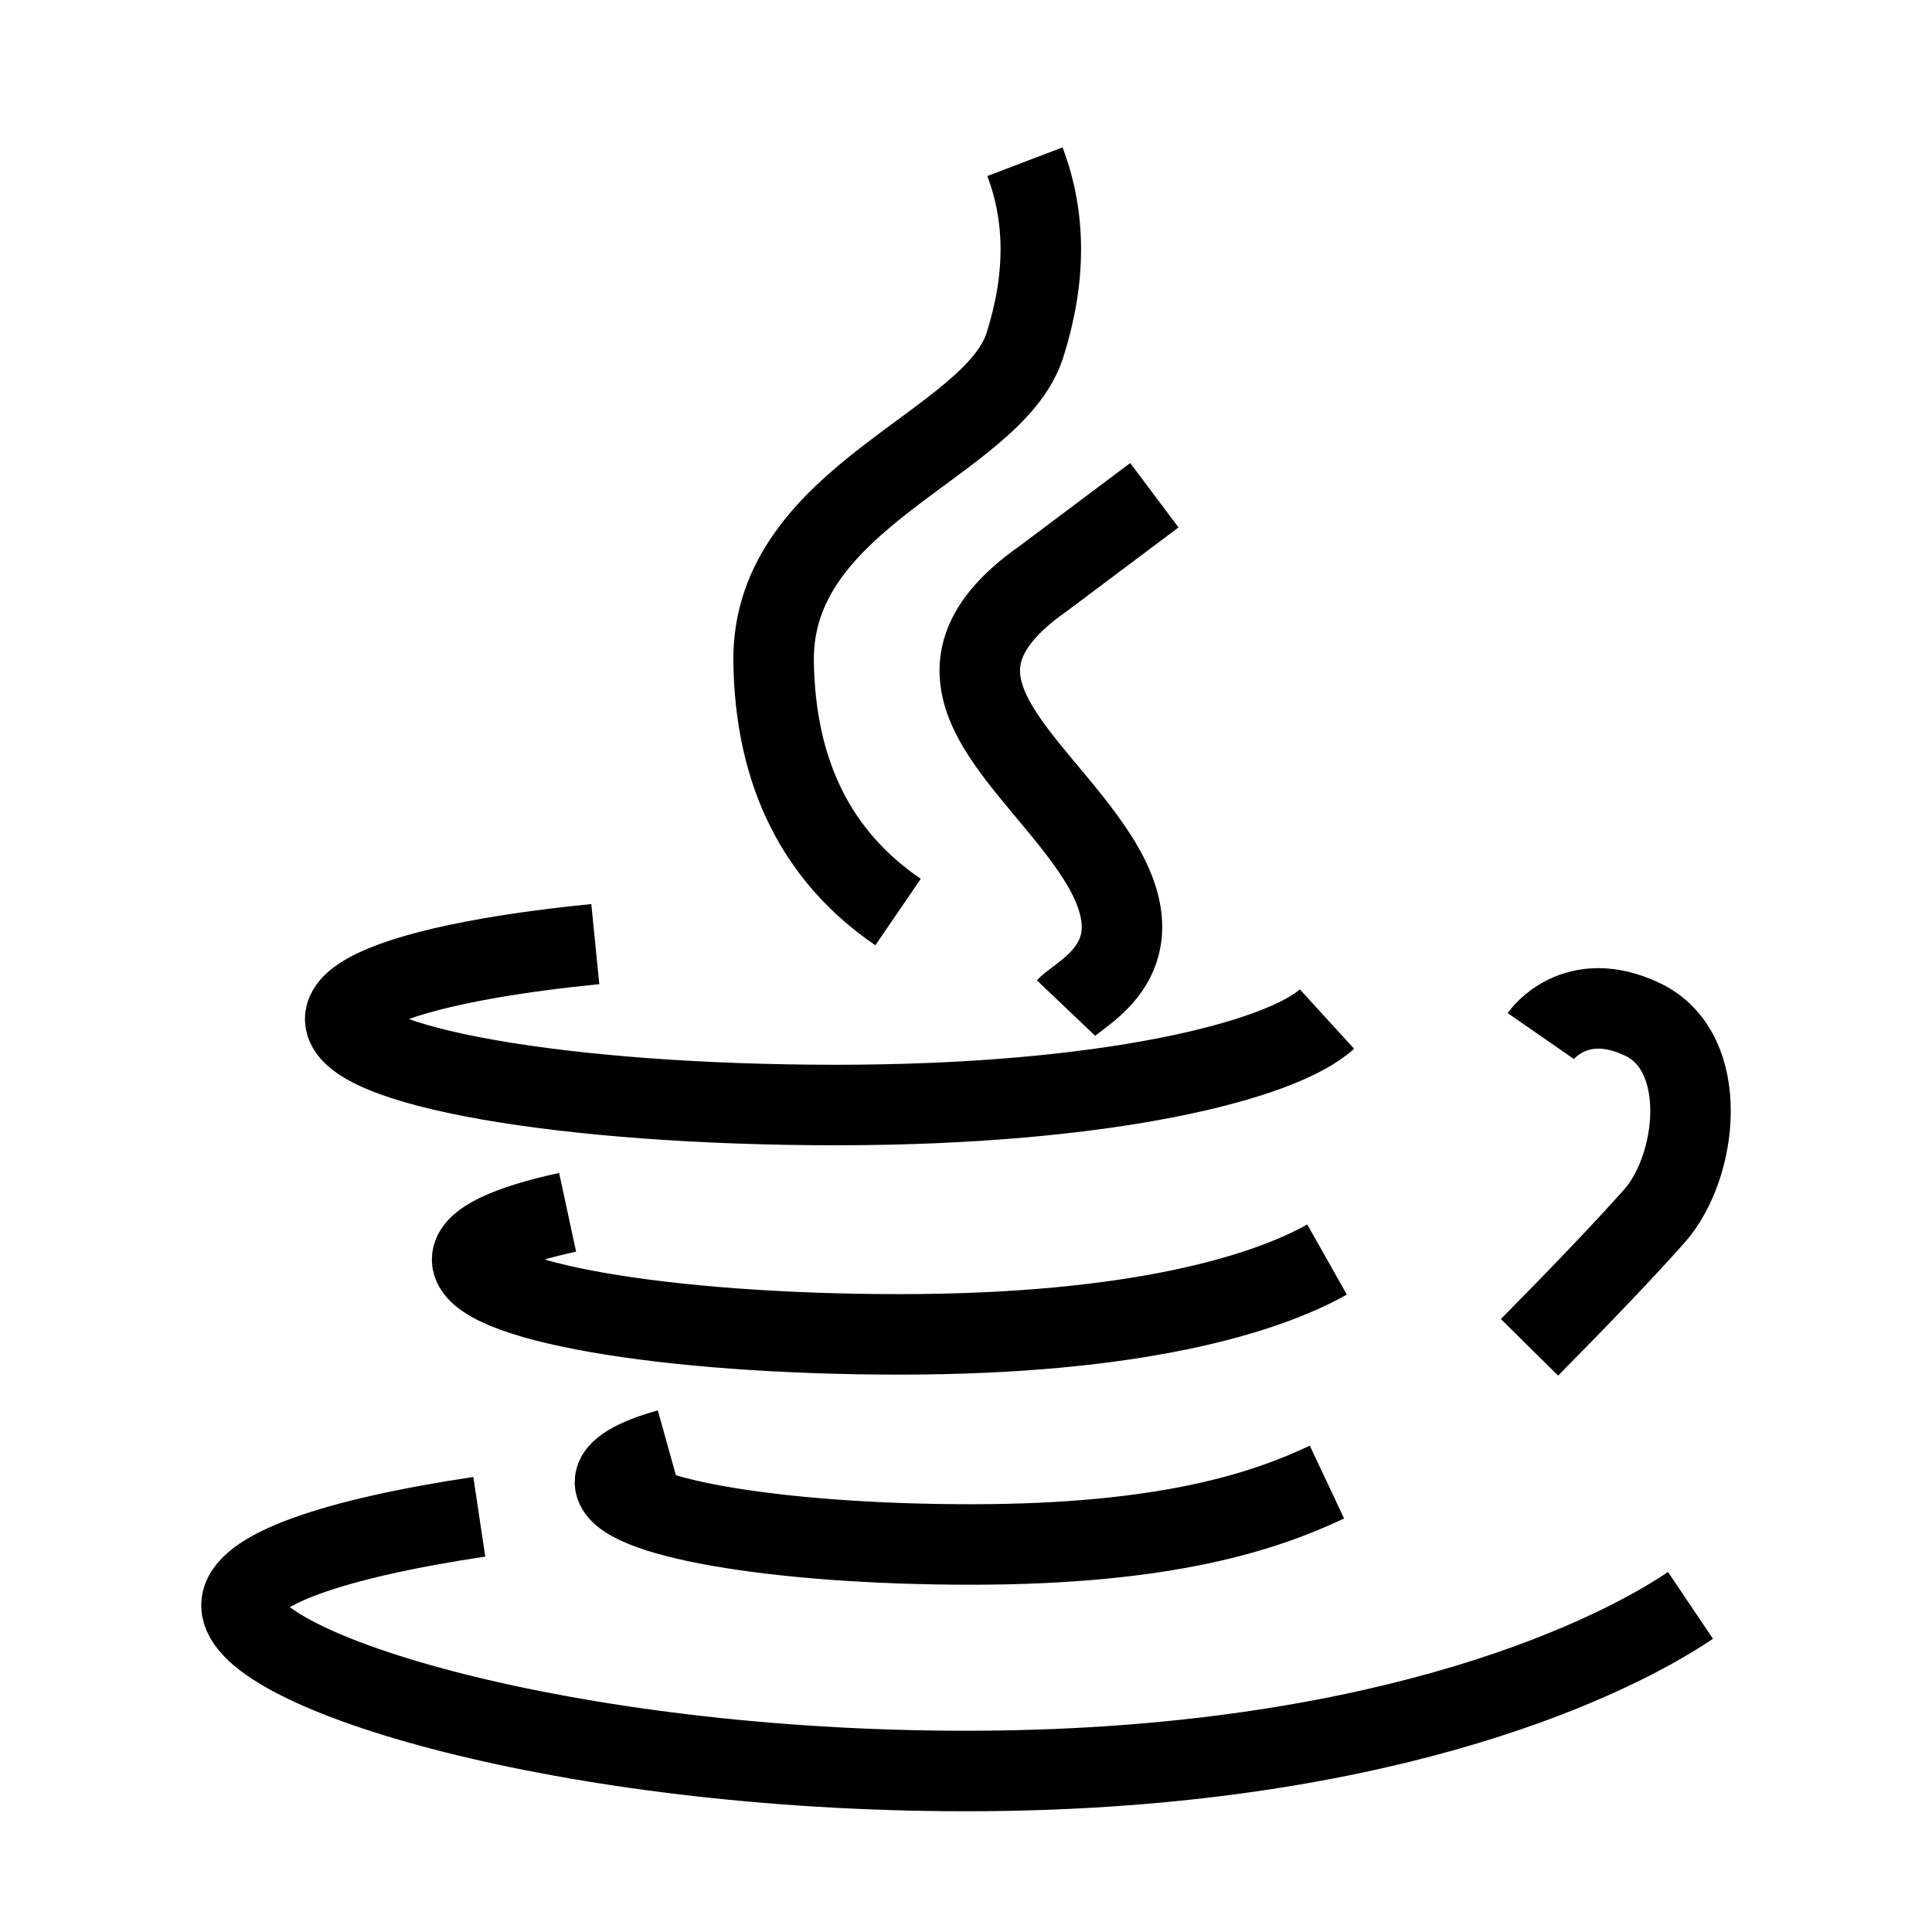
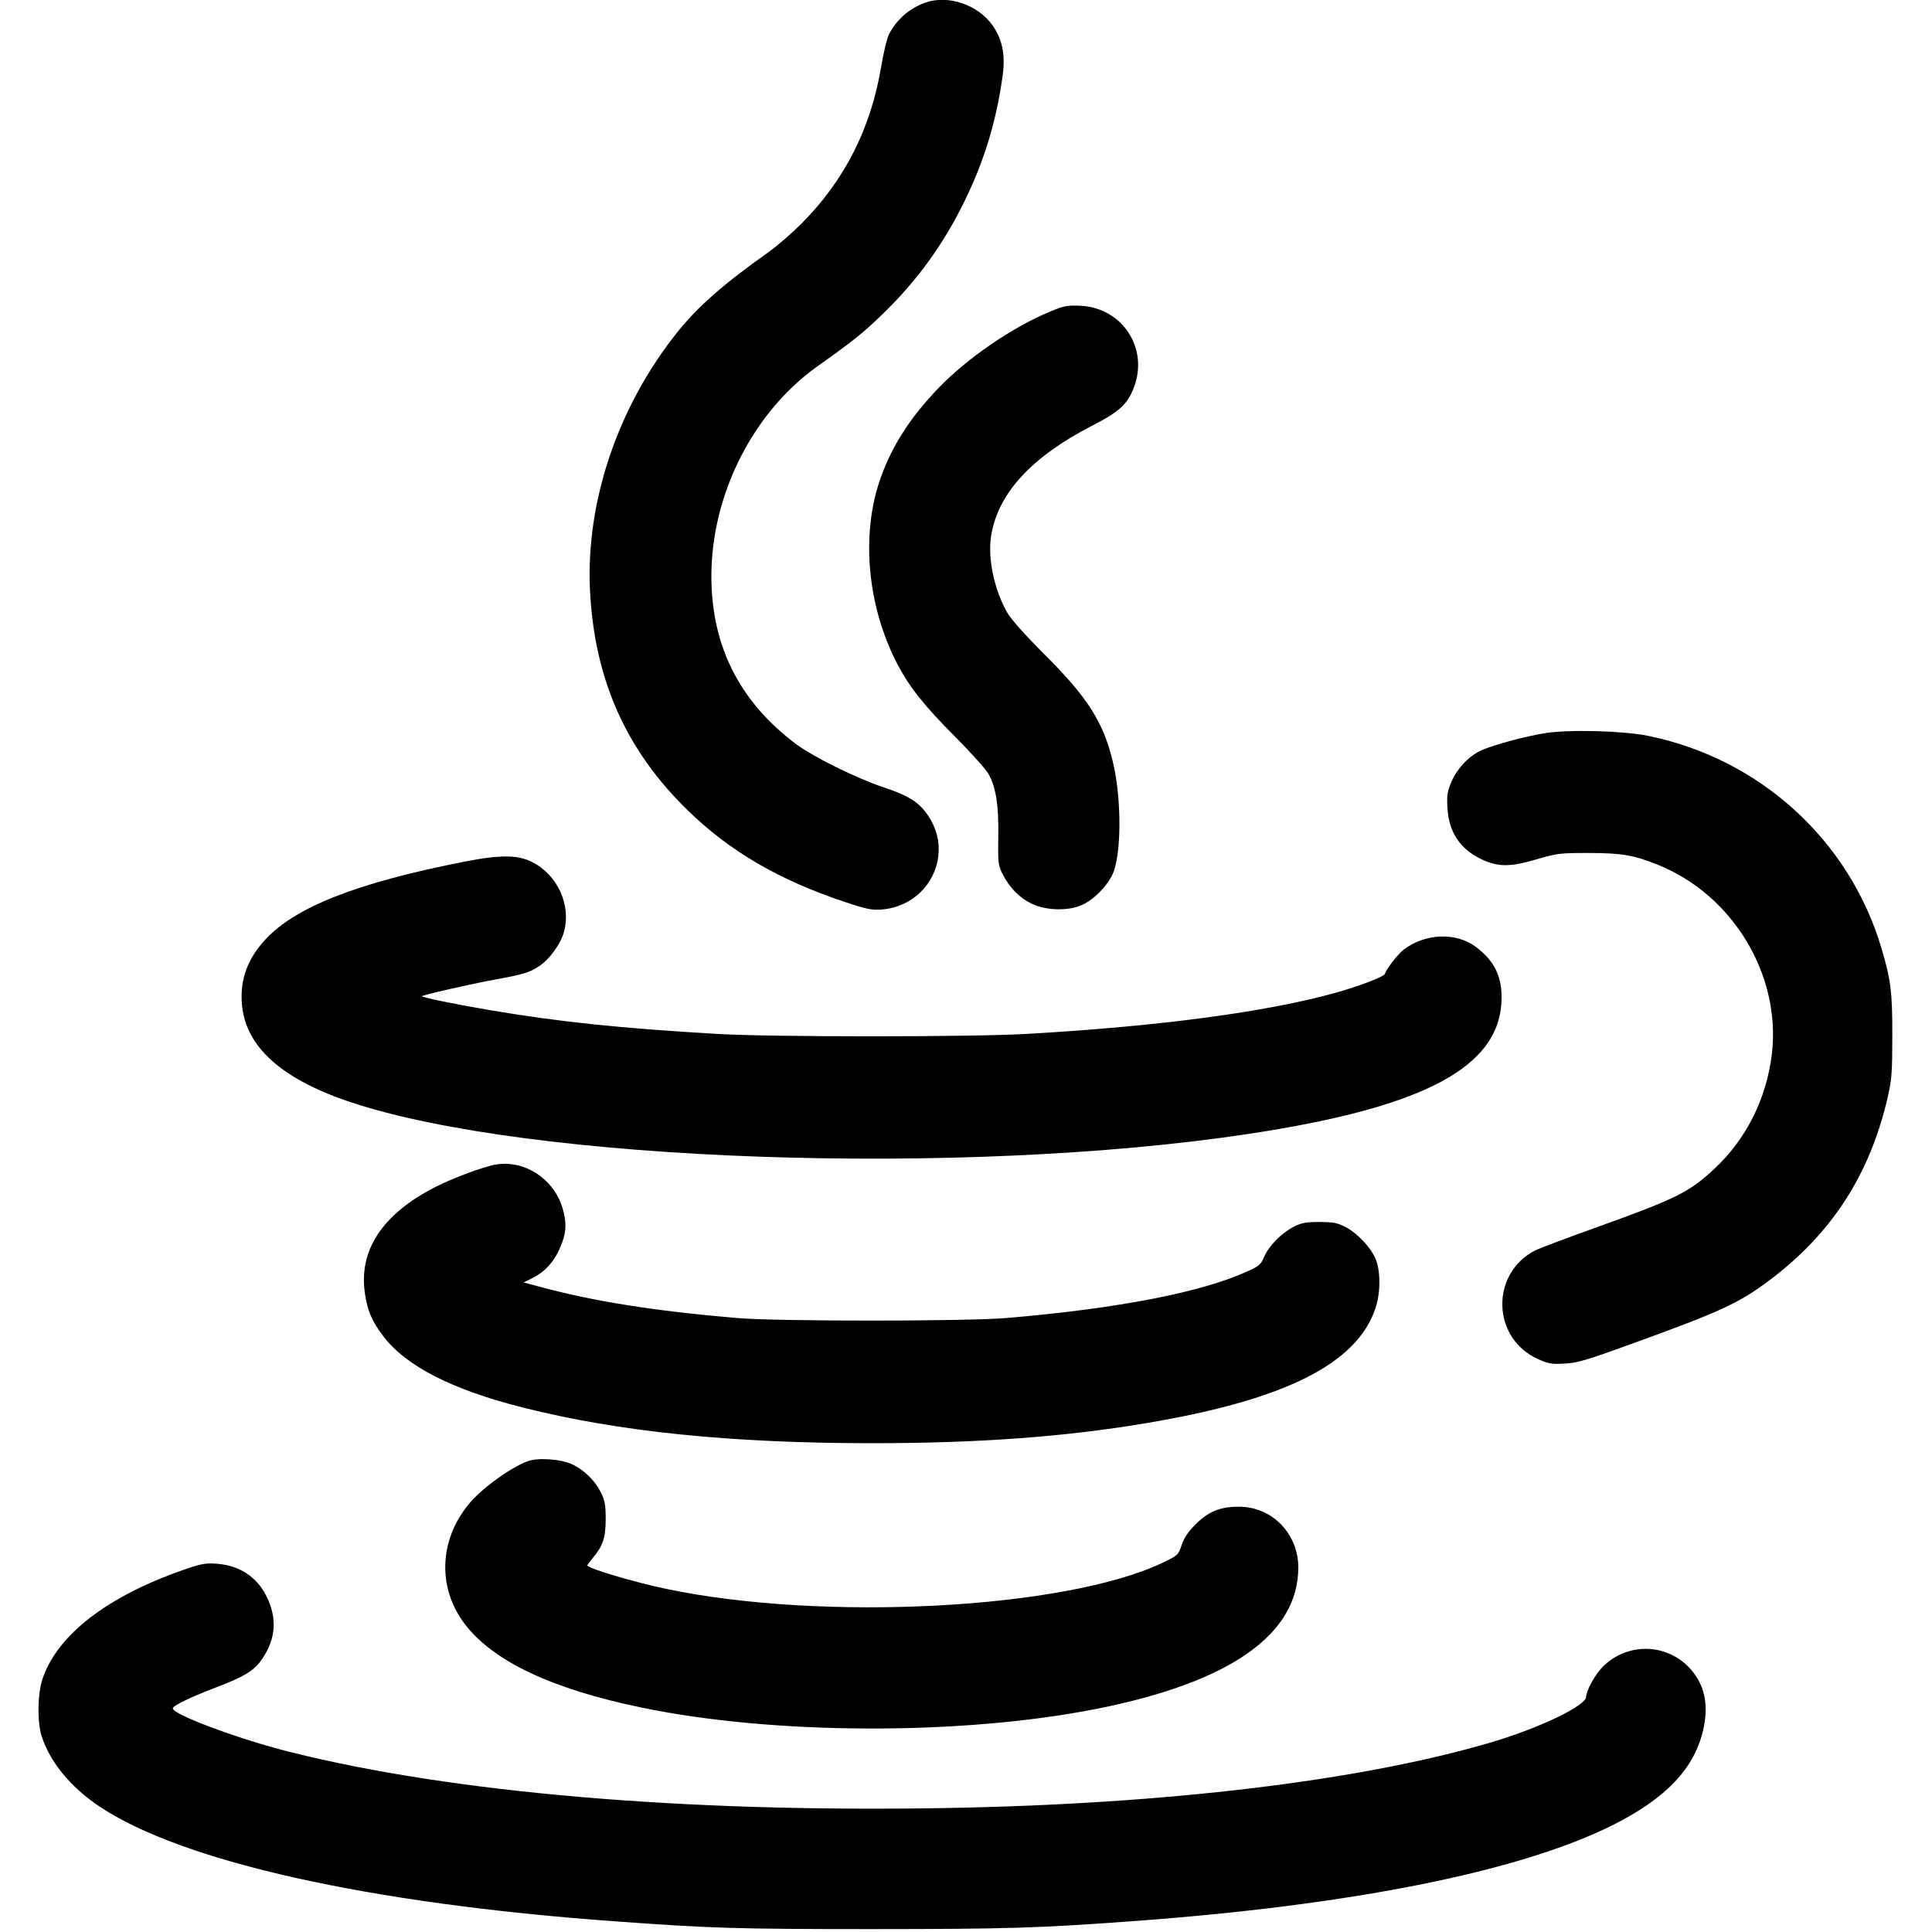
- <svg xmlns="http://www.w3.org/2000/svg" viewBox="0 0 24 24">
-   <g stroke="currentColor" fill="none">
-     <path d="M5.954 18.842C4.14 19.114 3 19.507 3 19.943 3 20.763 7.03 22 12 22s7.875-1.3 9-2.057M8.306 18.002c-.423.118-.667.259-.667.409 0 .428 1.98.775 4.423.775 2.442 0 3.658-.415 4.422-.775M7.051 15.06c-.742.16-1.186.364-1.186.586 0 .514 2.377.93 5.31.93 2.932 0 4.545-.498 5.31-.93M7.395 11.728c-.48.048-.92.106-1.31.174-1.11.193-1.797.461-1.797.757 0 .59 2.73 1.068 6.098 1.068s5.53-.549 6.098-1.068M19.14 12.87s.423-.61 1.269-.204c.845.407.685 1.832.14 2.443-.362.407-.879.95-1.549 1.628M11.156 11.33c-1.01-.69-1.525-1.726-1.546-3.107-.031-2.071 2.728-2.693 3.122-3.936.263-.828.263-1.588 0-2.278" />
-     <path d="M13.242 12.522c.197-.207 1.183-.622.394-1.865-.788-1.243-2.45-2.227-.676-3.47l1.38-1.035" />
-   </g>
+ <svg xmlns="http://www.w3.org/2000/svg" width="24" height="24" viewBox="0 0 24 24">
+   <path d="M11.493 0.033C11.297 0.103 11.135 0.245 11.043 0.427C11.018 0.476 10.976 0.652 10.948 0.818C10.82 1.592 10.495 2.235 9.959 2.775C9.837 2.897 9.65 3.059 9.543 3.135C8.99 3.526 8.668 3.809 8.413 4.128C7.675 5.053 7.276 6.231 7.329 7.332C7.383 8.437 7.775 9.32 8.547 10.07C9.065 10.574 9.678 10.932 10.485 11.201C10.769 11.296 10.829 11.308 10.956 11.298C11.328 11.268 11.619 10.988 11.657 10.624C11.675 10.451 11.633 10.29 11.532 10.136C11.421 9.968 11.29 9.884 10.978 9.781C10.647 9.672 10.093 9.398 9.883 9.239C9.221 8.739 8.876 8.096 8.84 7.296C8.791 6.237 9.318 5.142 10.162 4.545C10.586 4.245 10.726 4.133 10.965 3.901C11.398 3.481 11.724 3.03 11.989 2.484C12.233 1.982 12.38 1.493 12.456 0.933C12.49 0.683 12.452 0.493 12.334 0.321C12.154 0.06 11.779 -0.069 11.493 0.033M13.037 3.874C12.565 4.071 12.009 4.454 11.651 4.828C11.307 5.188 11.09 5.525 10.945 5.922C10.691 6.618 10.768 7.517 11.144 8.243C11.293 8.53 11.479 8.766 11.864 9.151C12.055 9.343 12.24 9.548 12.275 9.607C12.371 9.773 12.408 9.996 12.401 10.393C12.396 10.713 12.4 10.749 12.451 10.851C12.537 11.023 12.66 11.15 12.811 11.224C12.992 11.313 13.271 11.32 13.445 11.24C13.59 11.173 13.75 11.012 13.82 10.862C13.932 10.625 13.935 9.928 13.826 9.47C13.707 8.971 13.515 8.668 12.973 8.127C12.731 7.885 12.558 7.691 12.511 7.608C12.35 7.324 12.268 6.934 12.312 6.658C12.395 6.132 12.809 5.68 13.559 5.292C13.91 5.112 14.007 5.022 14.088 4.807C14.27 4.319 13.937 3.819 13.416 3.798C13.256 3.791 13.214 3.8 13.037 3.874M19.188 9.108C18.95 9.147 18.573 9.248 18.415 9.315C18.261 9.38 18.112 9.532 18.037 9.698C17.98 9.826 17.972 9.869 17.98 10.028C17.995 10.335 18.137 10.55 18.408 10.676C18.612 10.771 18.758 10.771 19.081 10.677C19.343 10.6 19.375 10.596 19.74 10.596C20.15 10.597 20.295 10.622 20.6 10.745C21.528 11.12 22.126 12.114 22.011 13.091C21.945 13.644 21.695 14.147 21.301 14.515C20.987 14.809 20.827 14.889 19.848 15.241C19.472 15.376 19.125 15.506 19.077 15.53C18.511 15.814 18.528 16.624 19.106 16.883C19.235 16.941 19.276 16.948 19.436 16.939C19.595 16.931 19.707 16.898 20.268 16.694C21.369 16.295 21.594 16.192 21.965 15.916C22.752 15.33 23.231 14.591 23.452 13.62C23.5 13.411 23.507 13.314 23.507 12.864C23.508 12.323 23.489 12.171 23.37 11.772C22.97 10.433 21.858 9.423 20.474 9.141C20.161 9.077 19.486 9.06 19.188 9.108M5.775 10.703C4.436 10.965 3.666 11.267 3.291 11.677C3.093 11.894 3.001 12.119 3.001 12.384C3.001 12.957 3.446 13.387 4.351 13.69C6.575 14.434 11.957 14.624 15.516 14.085C17.708 13.753 18.644 13.25 18.653 12.402C18.656 12.126 18.562 11.937 18.34 11.767C18.092 11.578 17.707 11.591 17.437 11.797C17.365 11.852 17.225 12.032 17.203 12.098C17.192 12.133 16.881 12.252 16.593 12.332C15.736 12.572 14.39 12.751 12.744 12.844C12.064 12.883 9.573 12.883 8.916 12.844C7.701 12.773 6.956 12.695 6.096 12.55C5.696 12.483 5.258 12.394 5.24 12.376C5.229 12.365 5.846 12.224 6.151 12.168C6.509 12.103 6.575 12.083 6.702 11.999C6.826 11.917 6.965 11.725 7.005 11.58C7.098 11.246 6.929 10.871 6.613 10.71C6.433 10.618 6.219 10.616 5.775 10.703M6.132 14.472C5.96 14.509 5.609 14.642 5.395 14.752C4.749 15.085 4.454 15.534 4.533 16.066C4.565 16.284 4.62 16.412 4.759 16.596C5.041 16.969 5.613 17.262 6.492 17.484C7.682 17.785 9.071 17.927 10.826 17.928C12.159 17.928 13.236 17.849 14.262 17.675C15.969 17.386 16.855 16.94 17.086 16.253C17.147 16.074 17.152 15.822 17.098 15.664C17.048 15.519 16.874 15.327 16.719 15.245C16.614 15.19 16.566 15.181 16.392 15.18C16.221 15.18 16.169 15.19 16.07 15.24C15.919 15.317 15.758 15.481 15.703 15.614C15.665 15.706 15.641 15.727 15.504 15.79C14.928 16.054 13.891 16.255 12.504 16.373C11.999 16.415 9.652 16.416 9.156 16.373C8.124 16.285 7.376 16.166 6.699 15.983L6.505 15.931 6.623 15.872C6.765 15.801 6.876 15.681 6.95 15.517C7.036 15.326 7.045 15.196 6.987 15.004C6.874 14.631 6.493 14.394 6.132 14.472M6.551 18.153C6.329 18.239 5.975 18.497 5.821 18.687C5.454 19.137 5.434 19.722 5.769 20.168C6.121 20.635 6.851 20.981 7.974 21.213C9.622 21.554 11.958 21.559 13.632 21.226C15.283 20.897 16.128 20.303 16.128 19.472C16.128 19.054 15.805 18.72 15.398 18.717C15.162 18.715 15.014 18.774 14.854 18.934C14.758 19.03 14.708 19.104 14.678 19.195C14.637 19.318 14.632 19.322 14.44 19.414C13.23 19.989 10.221 20.147 8.273 19.737C7.871 19.653 7.296 19.481 7.296 19.446C7.296 19.44 7.324 19.402 7.357 19.362C7.49 19.205 7.523 19.107 7.524 18.876C7.524 18.694 7.515 18.641 7.465 18.541C7.392 18.393 7.258 18.262 7.11 18.191C6.969 18.124 6.678 18.104 6.551 18.153M2.28 19.501C1.331 19.831 0.712 20.31 0.528 20.856C0.467 21.037 0.461 21.383 0.515 21.559C0.614 21.88 0.873 22.198 1.233 22.439C2.259 23.126 4.579 23.645 7.62 23.866C8.817 23.954 9.152 23.964 10.836 23.964C12.517 23.963 12.884 23.952 14.064 23.866C16.785 23.668 18.872 23.251 20.026 22.676C20.69 22.344 21.043 21.976 21.156 21.497C21.224 21.207 21.186 20.973 21.038 20.779C20.76 20.416 20.237 20.381 19.911 20.704C19.818 20.796 19.705 21 19.704 21.077C19.704 21.188 19.124 21.467 18.524 21.644C16.907 22.121 14.496 22.412 11.748 22.46C8.509 22.517 5.638 22.272 3.612 21.766C2.948 21.6 2.106 21.284 2.148 21.216C2.173 21.176 2.389 21.074 2.688 20.96C3.039 20.827 3.161 20.751 3.258 20.606C3.428 20.354 3.445 20.103 3.311 19.831C3.192 19.588 2.974 19.446 2.691 19.425C2.552 19.415 2.5 19.425 2.28 19.501" stroke="none" fill="#000" fill-rule="evenodd" />
</svg>
